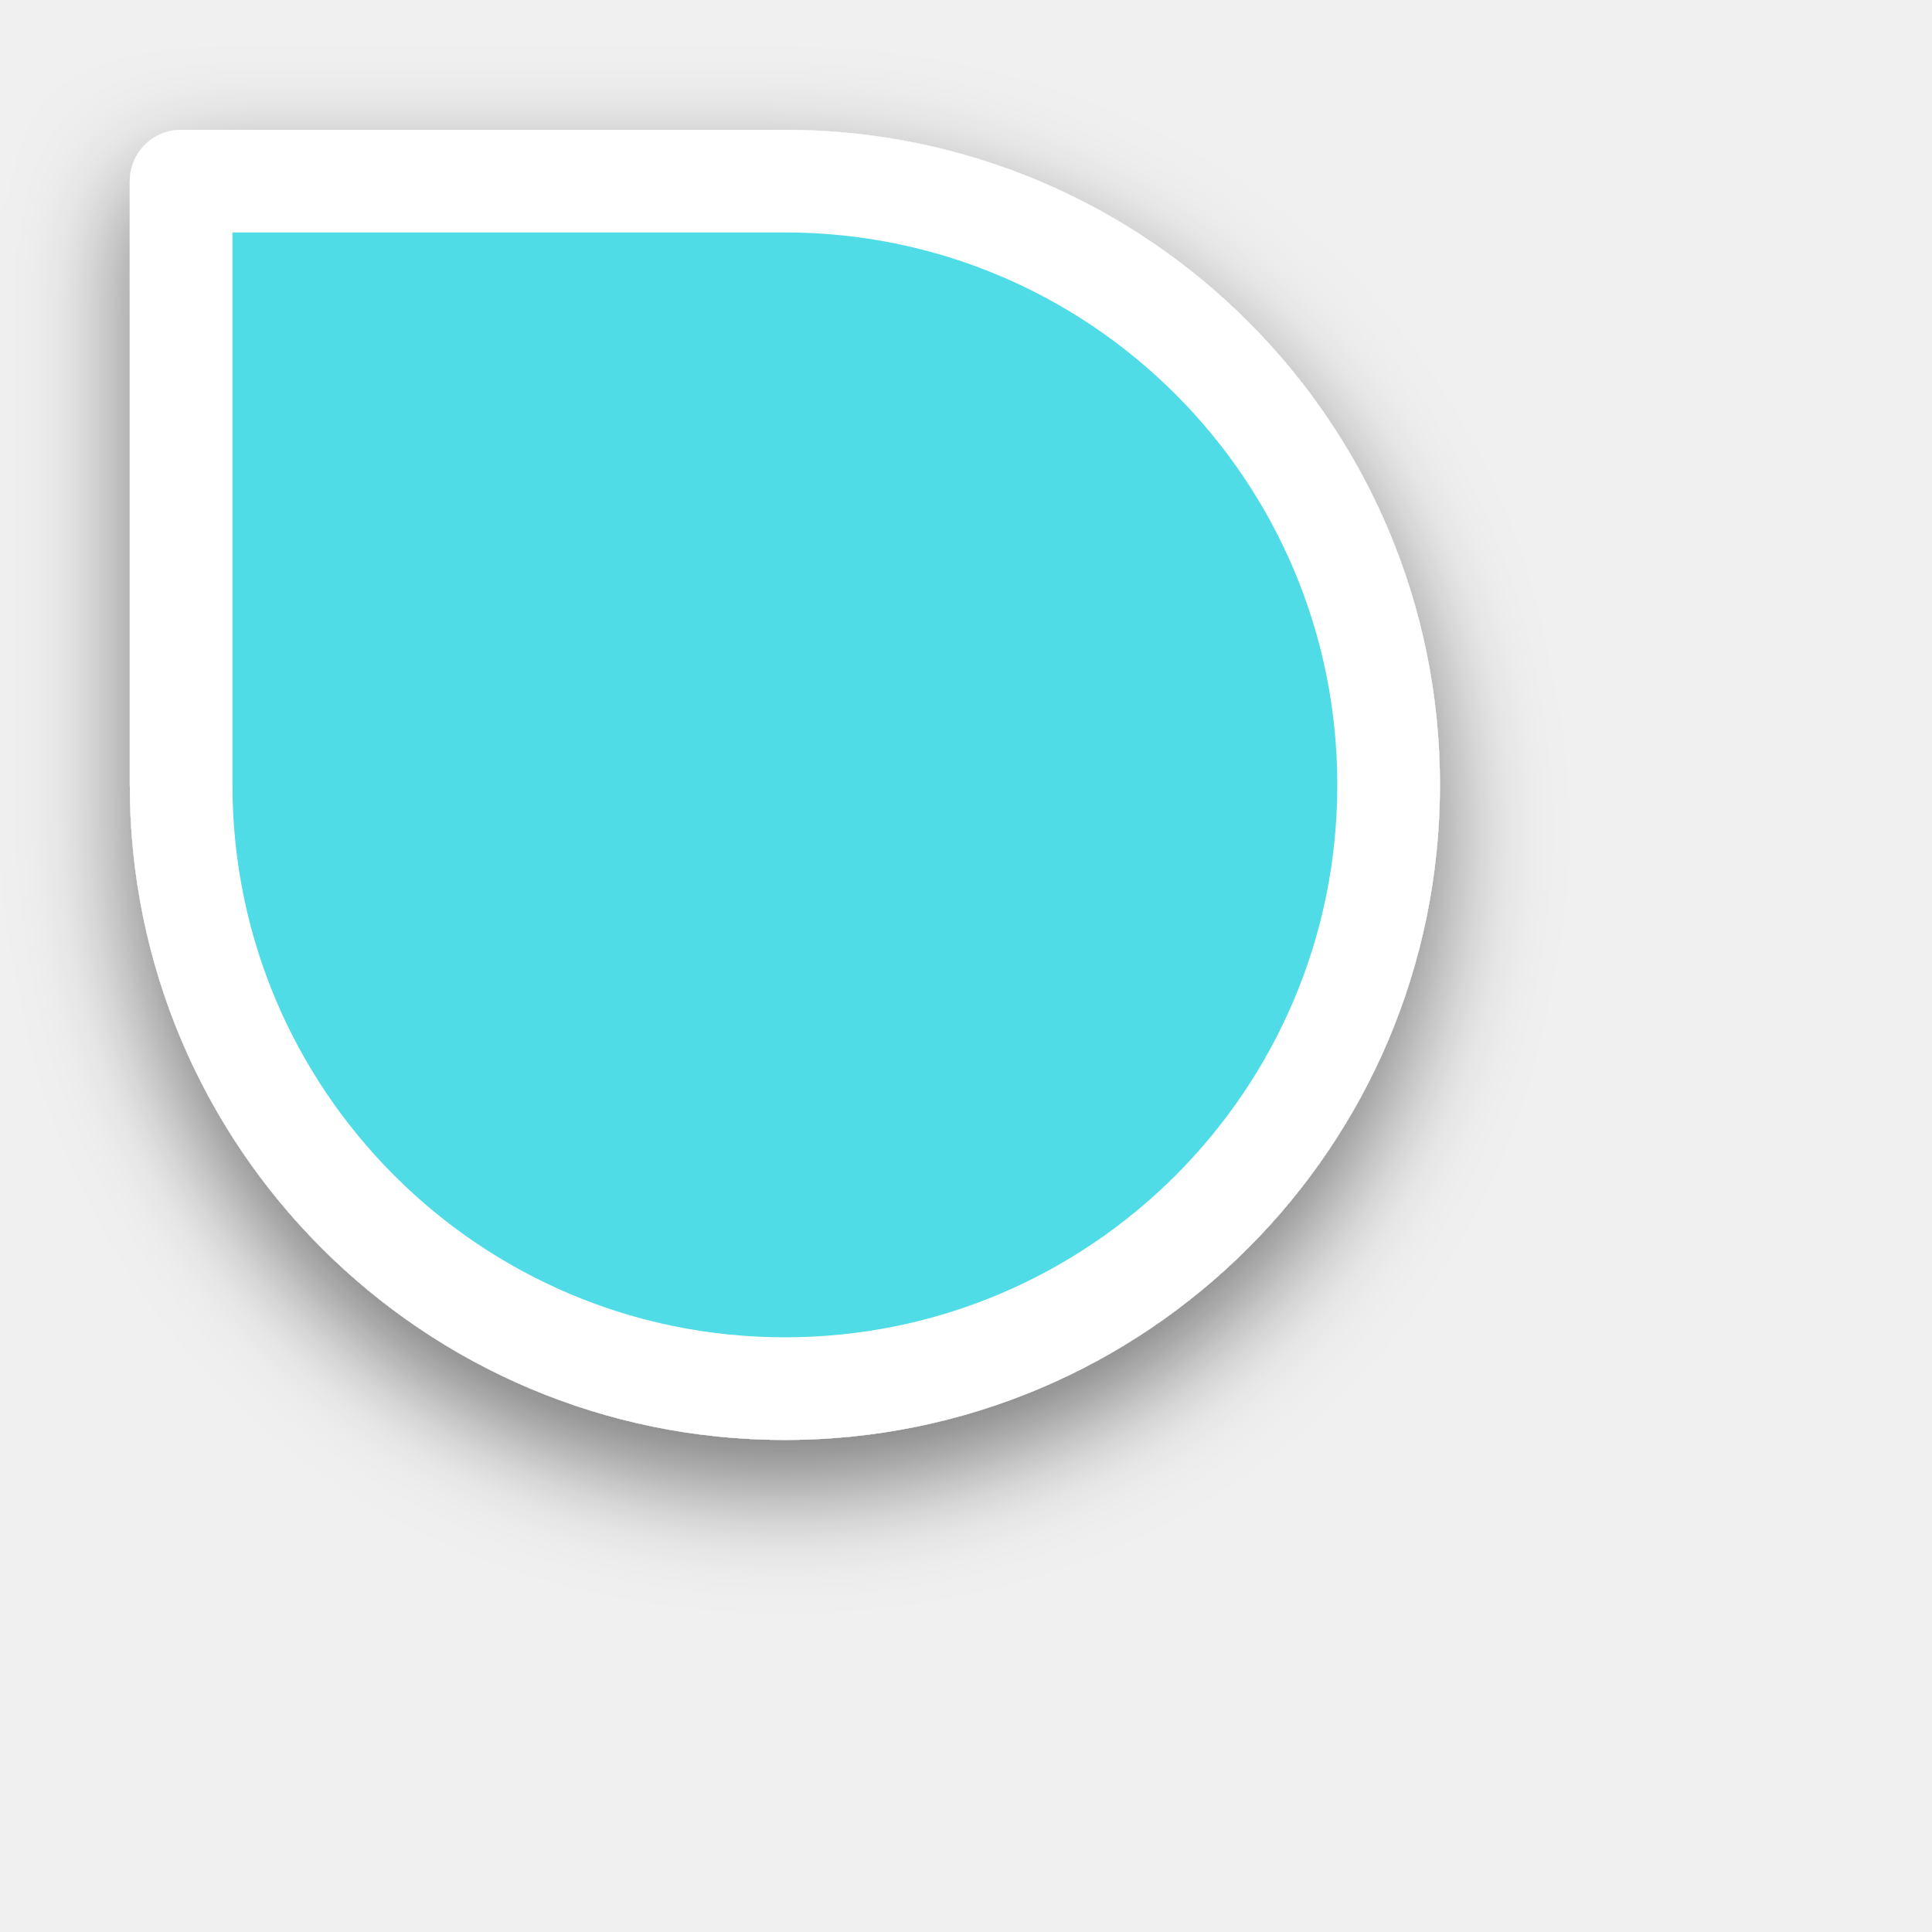
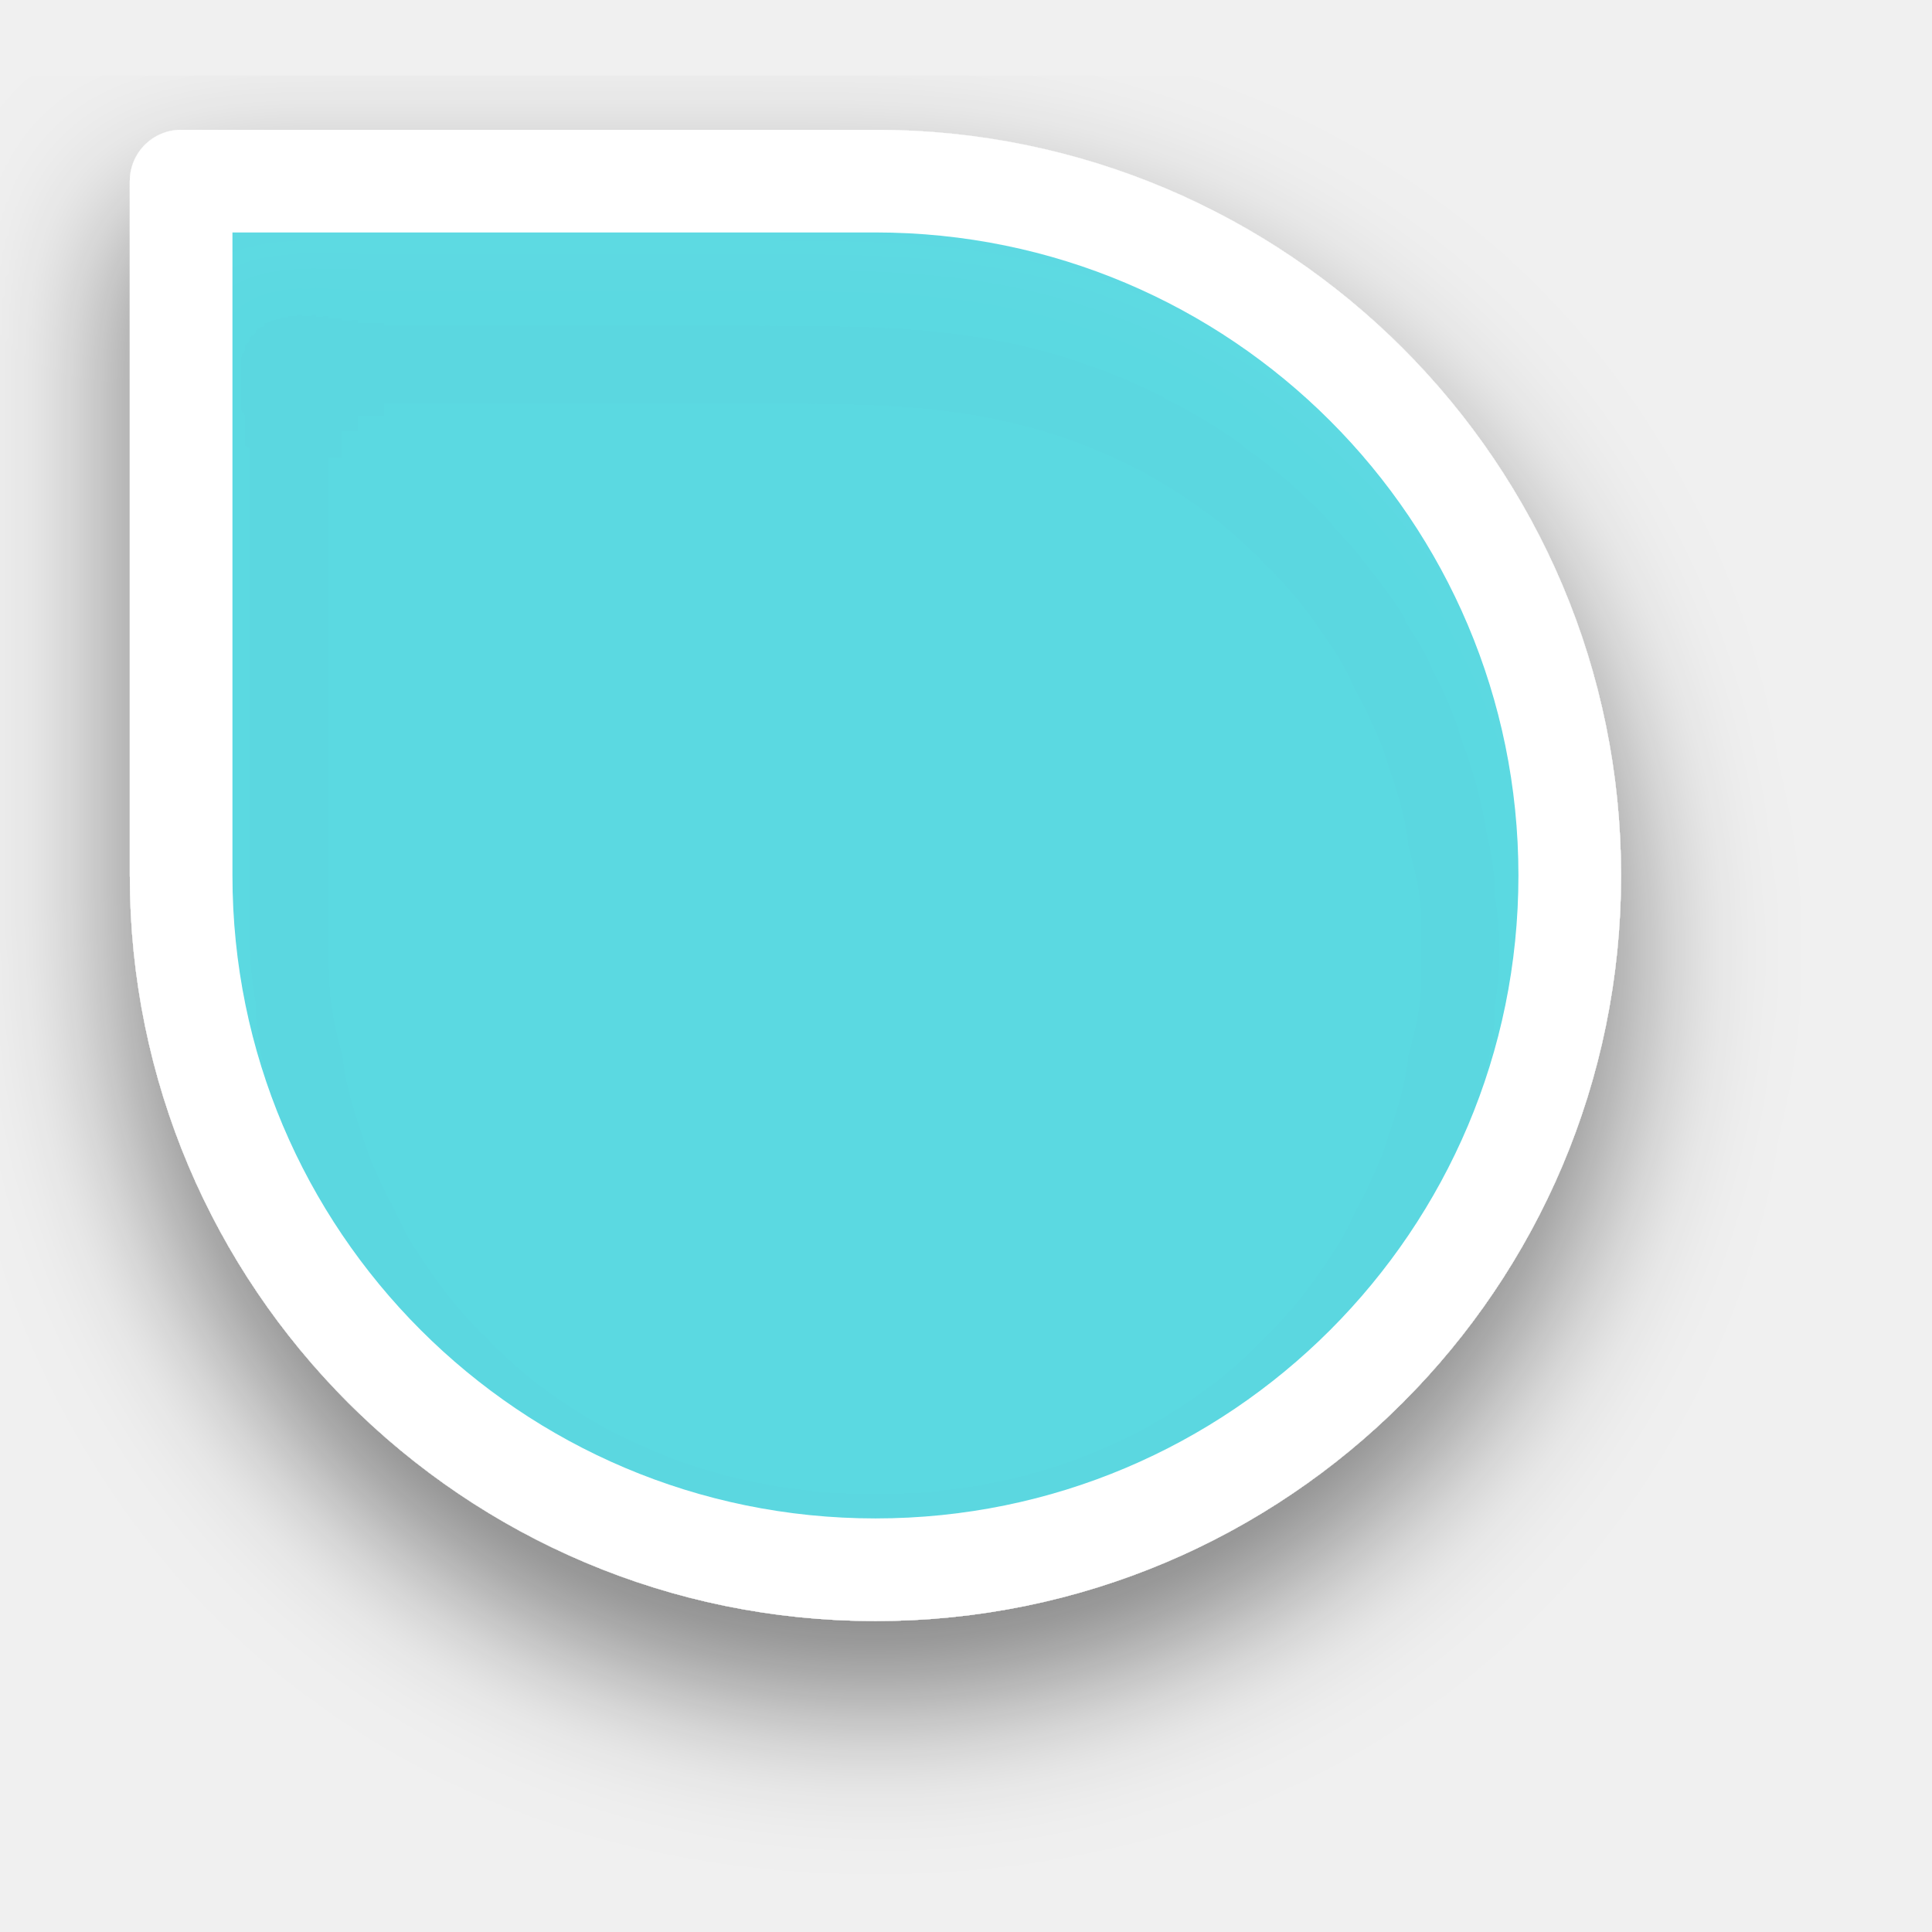
<svg xmlns="http://www.w3.org/2000/svg" width="64" height="64" viewBox="0 0 64 64">
  <defs>
    <filter id="s" x="-40%" y="-40%" width="180%" height="180%">
-       <feDropShadow dx="0" dy="1.5" stdDeviation="1.8" flood-color="#000" flood-opacity="0.5" />
+       <feDropShadow dx="0" dy="2.5" stdDeviation="2.5" flood-color="#000" flood-opacity="0.5" />
    </filter>
  </defs>
-   <path filter="url(#s)" d="M6 6 H26 A20 20 0 1 1 6 26 Z" fill="#50dce6" stroke="#ffffff" stroke-width="3.4" stroke-linejoin="round" />
+   <path filter="url(#s)" d="M6 6 H29 A23 23 0 1 1 6 29 Z" fill="#50dce6" fill-opacity="0.85" stroke="#ffffff" stroke-width="3.4" stroke-linejoin="round" />
</svg>
